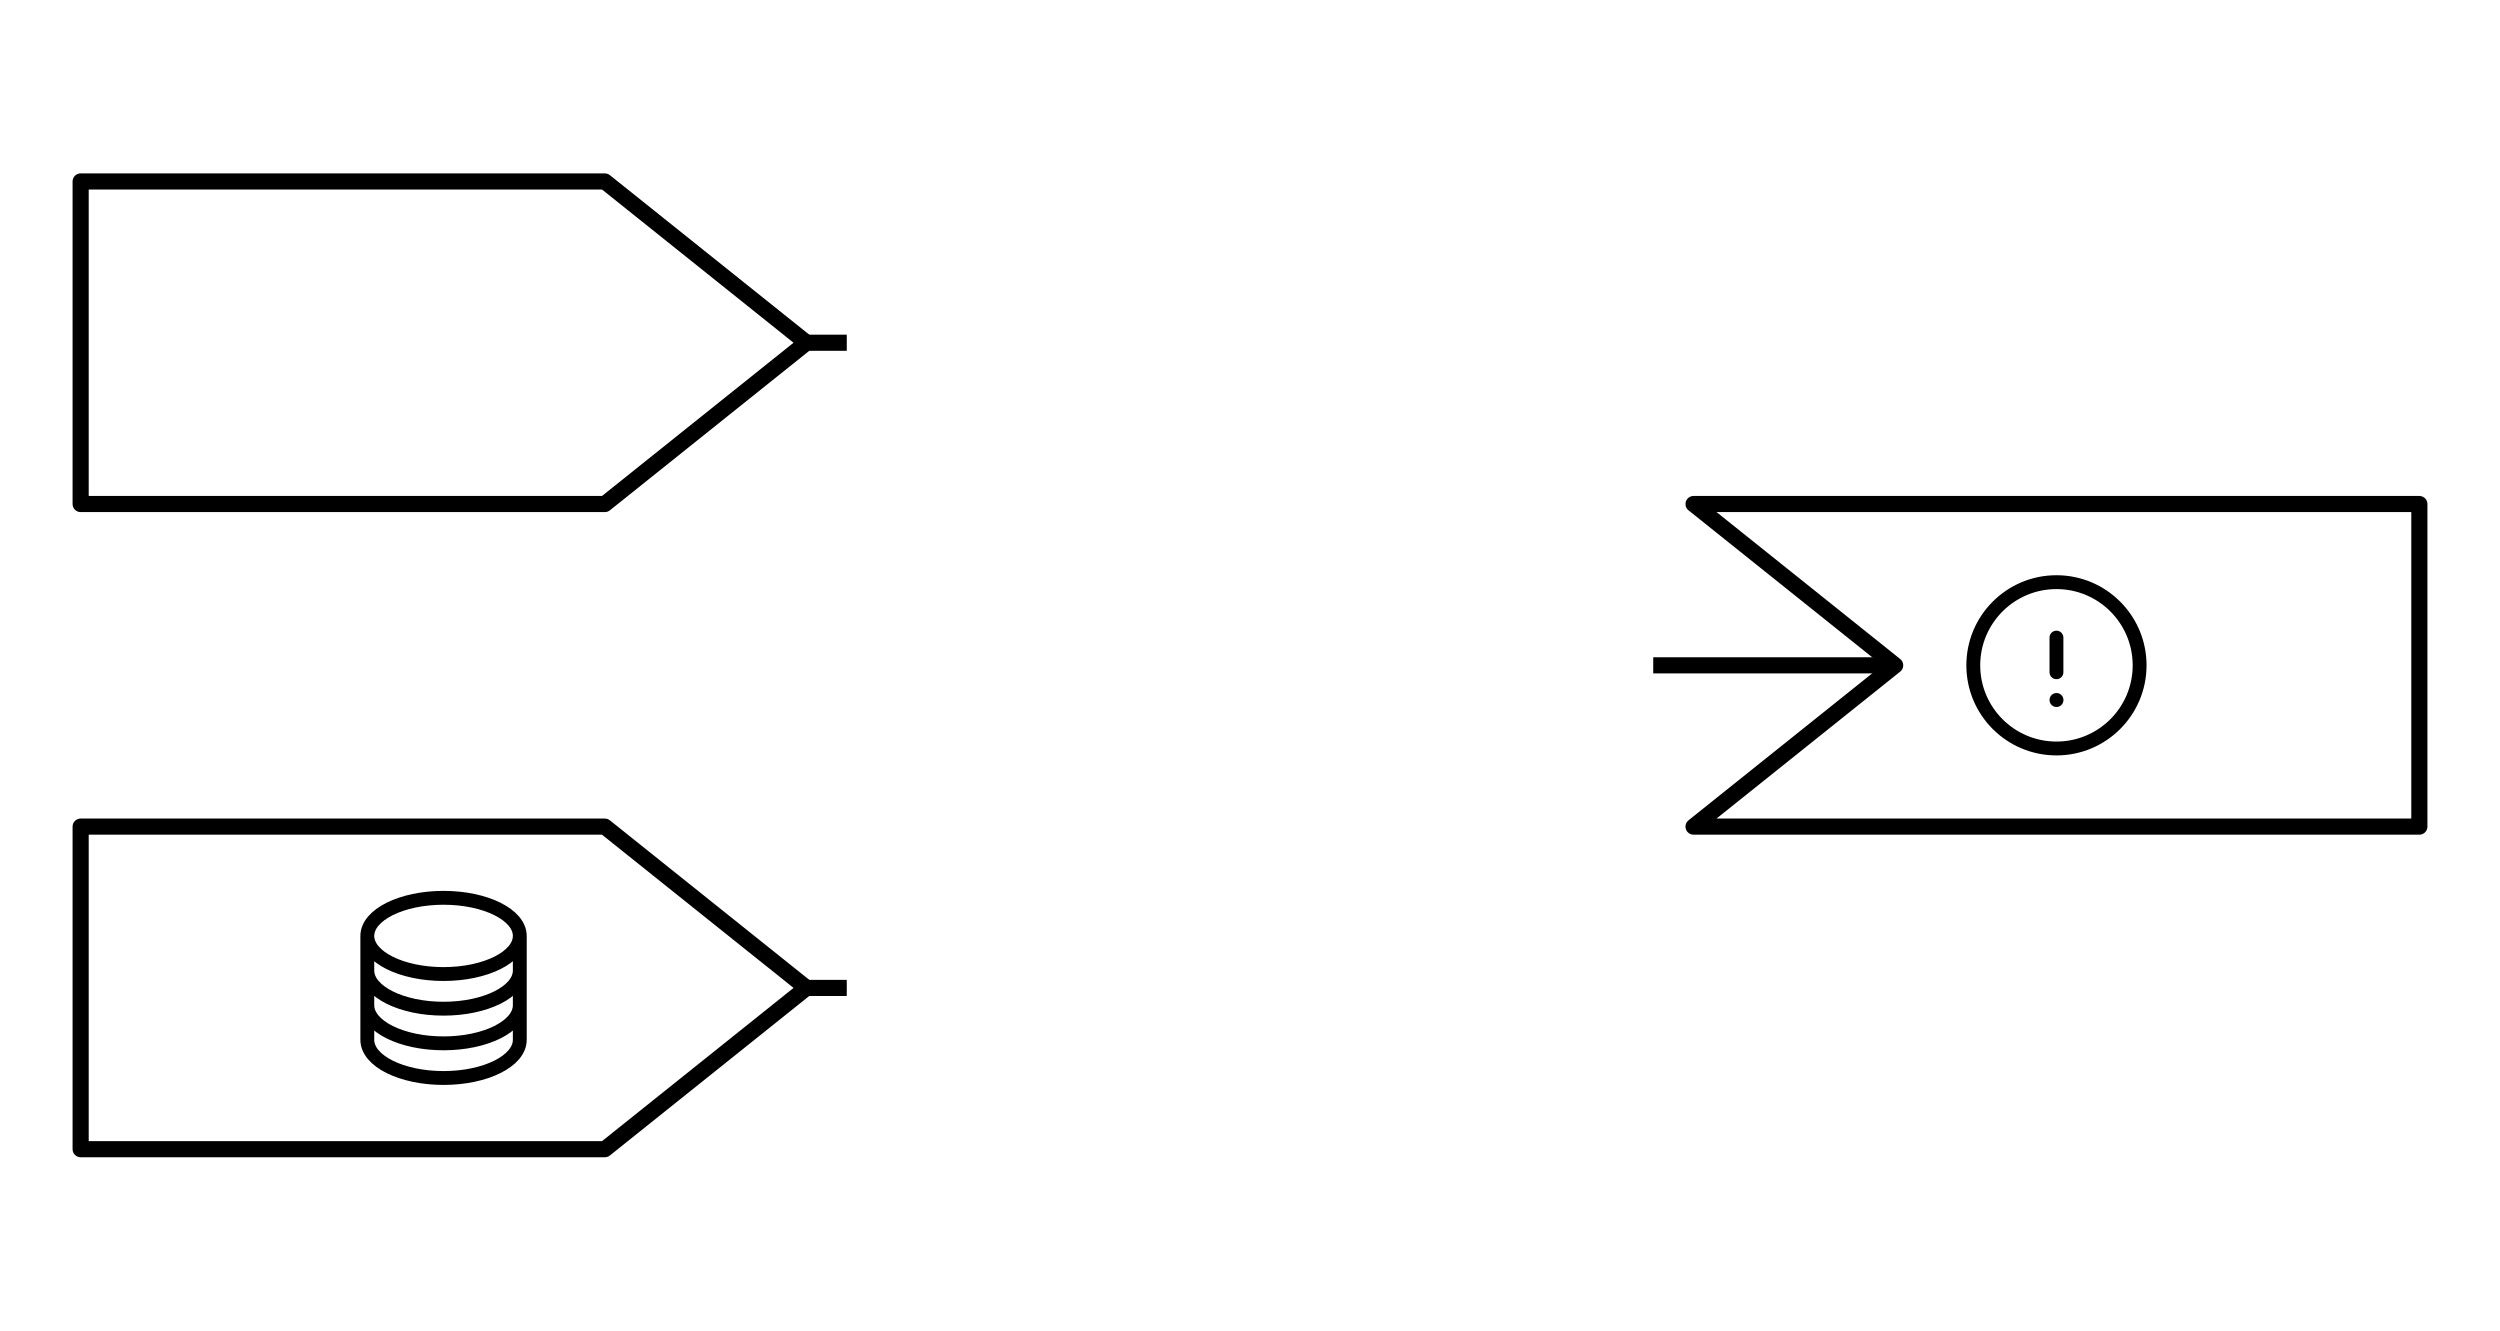
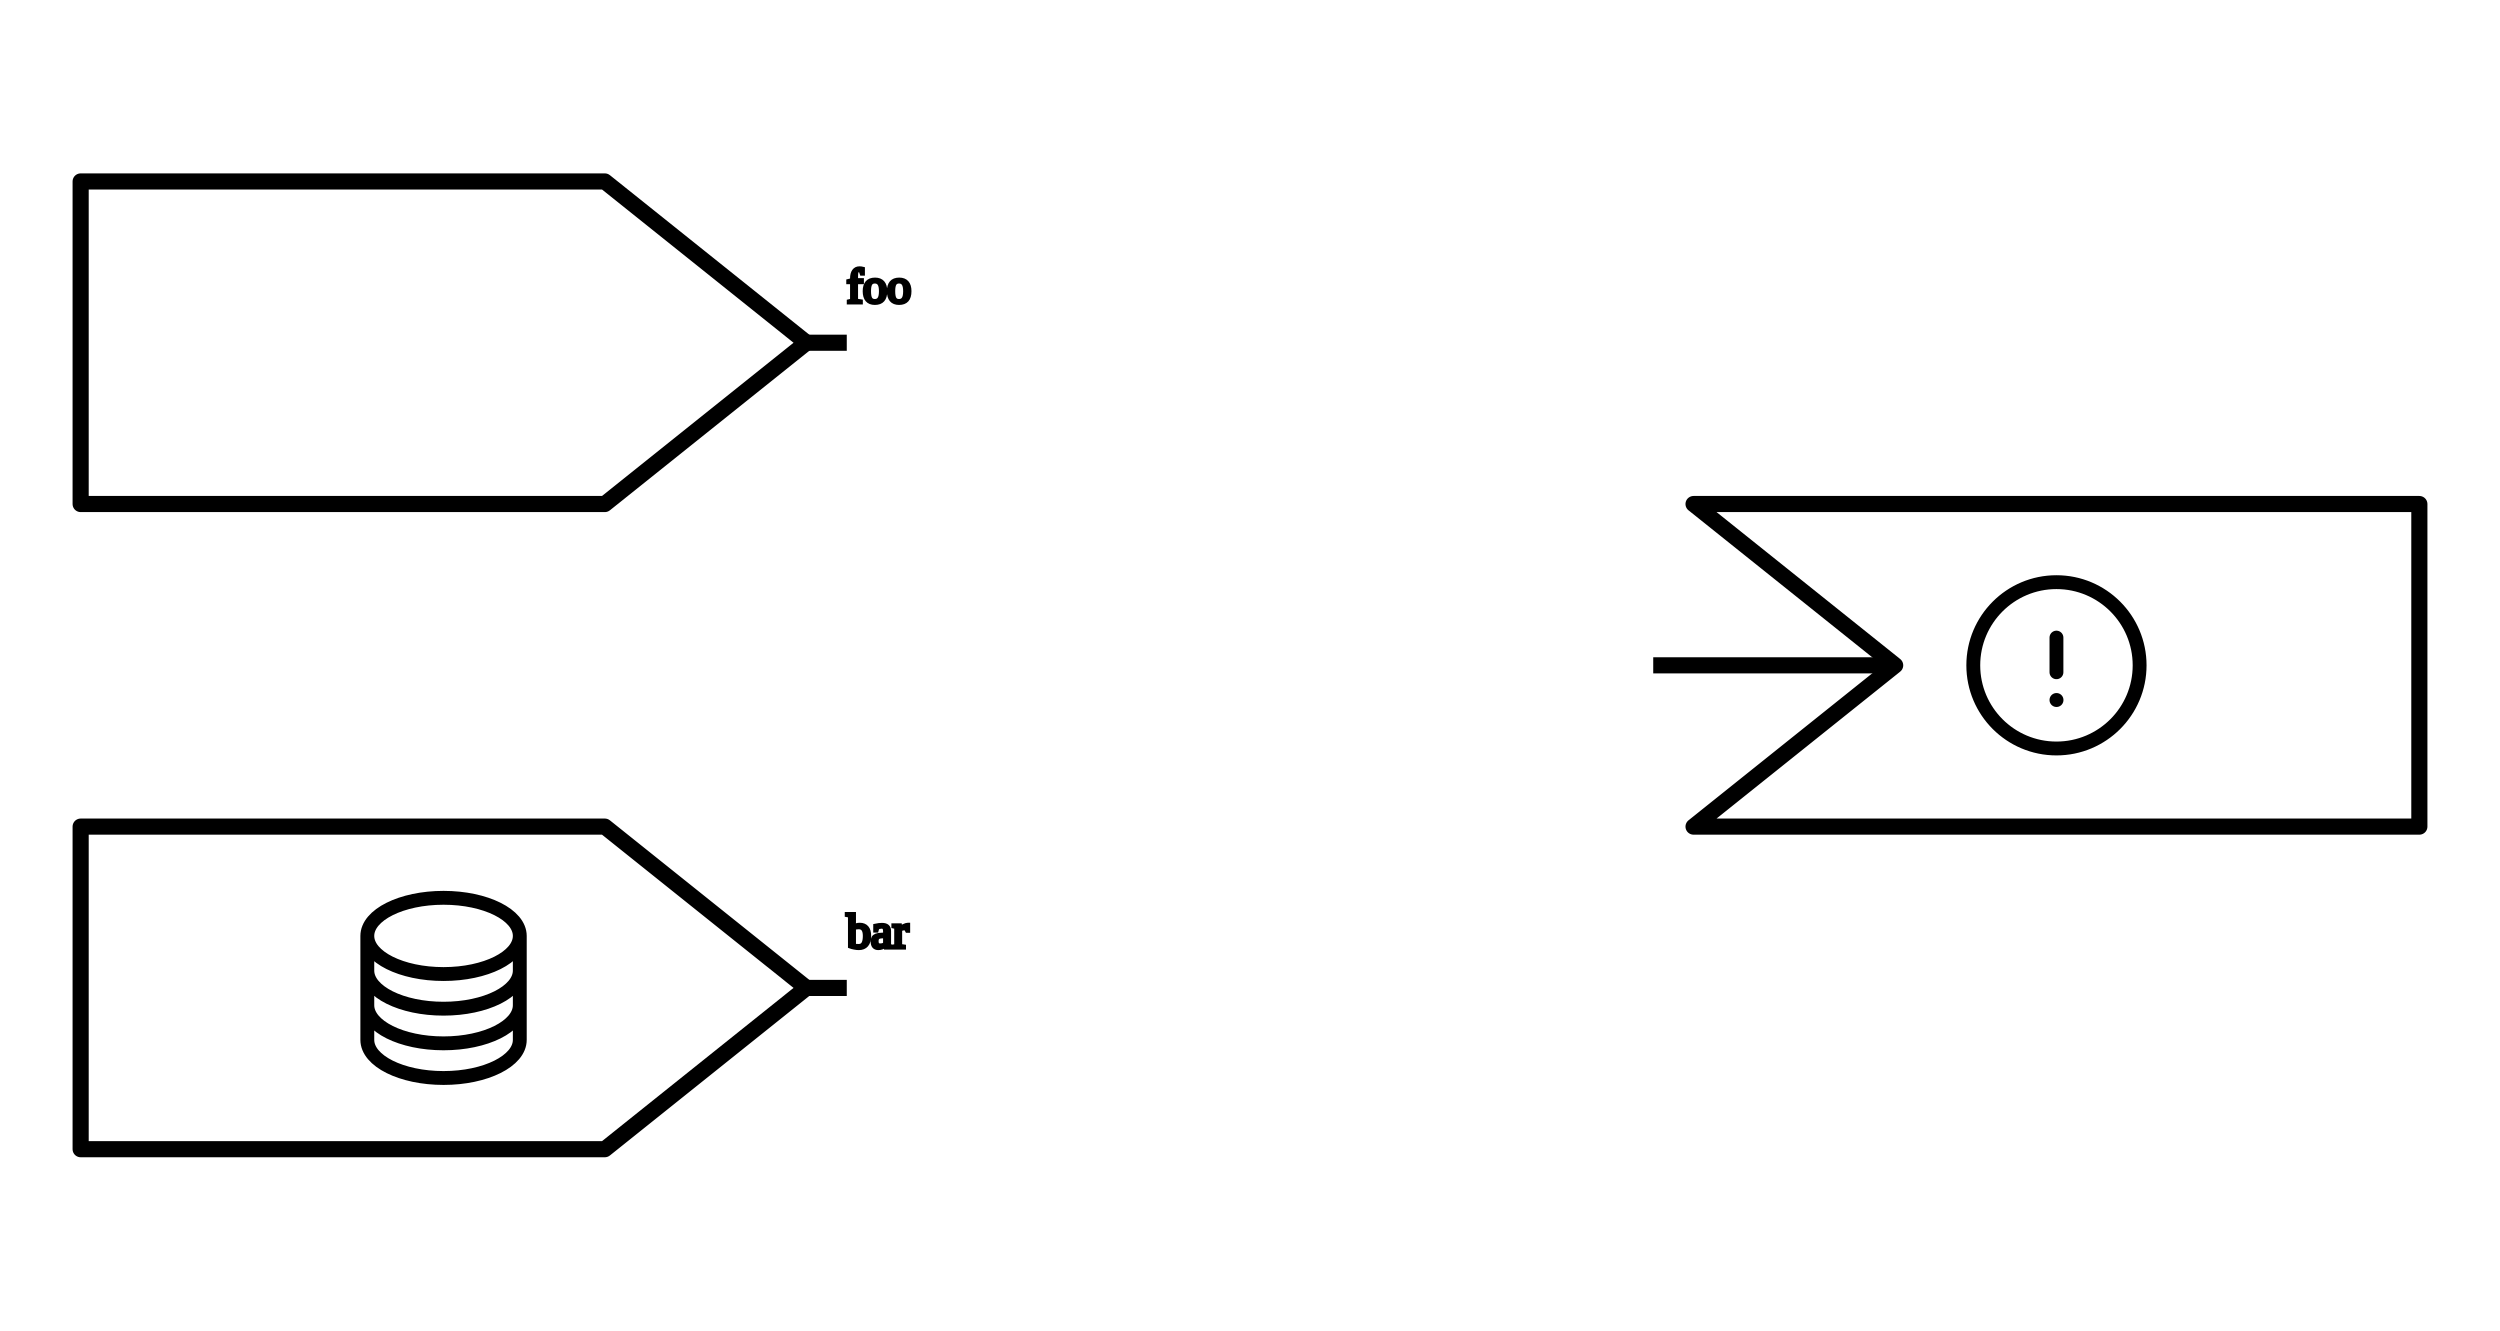
<svg xmlns="http://www.w3.org/2000/svg" height="330" width="620" viewBox="0,0,620,330">
  <svg viewBox="0,0,200,150" x="10" y="10" height="150" width="200">
    <svg width="200" viewBox="0,0,200,100">
      <polygon stroke-linejoin="round" style="fill: transparent;" stroke="currentColor" stroke-width="4" points="10,10,140,10,190,50,140,90,10,90" />
      <line stroke="currentColor" stroke-width="4" x1="190" y1="50" x2="200" y2="50" />
    </svg>
    <text stroke="currentColor" x="0" y="1rem" font-size="1rem" />
    <svg height="55" width="80" x="60" y="47.5" viewBox="0,0,24,24" stroke-width="1.5" stroke="currentColor" fill="none">
      <path stroke-linecap="round" stroke-linejoin="round" d="M 0 3,H 24,V 12,H 0,V 3,M 0 12,V 18,H 6,V 12,M 6 18,H 12,V 12,M 12 18,H 18,V 12,M 18 18,H 24,V 12,M 5 6,H 7,V 8,H 5,V 6,M 11 6,H 13,V 8,H 11,V 6,M 17 6,H 19,V 8,H 17,V 6" />
    </svg>
  </svg>
  <path stroke-width="4" stroke="currentColor" fill="none" stroke-linecap="round" stroke-linejoin="round" d="M 210 85,H 310,L 410 165" />
+   <text stroke="currentColor" x="210" y="75" font-size="1rem">foo</text>
  <svg viewBox="0,0,200,150" x="10" y="170" height="150" width="200">
    <svg width="200" viewBox="0,0,200,100">
      <polygon stroke-linejoin="round" style="fill: transparent;" stroke="currentColor" stroke-width="4" points="10,10,140,10,190,50,140,90,10,90" />
      <line stroke="currentColor" stroke-width="4" x1="190" y1="50" x2="200" y2="50" />
    </svg>
    <text stroke="currentColor" x="0" y="1rem" font-size="1rem" />
    <svg height="55" width="80" x="60" y="47.5" viewBox="0,0,24,24" stroke-width="1.5" stroke="currentColor" fill="none">
      <path stroke-linecap="round" stroke-linejoin="round" d="M20.25,6.375c0,2.278-3.694,4.125-8.25,4.125S3.75,8.653,3.75,6.375m16.5,0c0-2.278-3.694-4.125-8.25-4.125S3.75,4.097,3.75,6.375m16.5,0v11.25c0,2.278-3.694,4.125-8.25,4.125s-8.25-1.847-8.25-4.125V6.375m16.5,0v3.75m-16.5-3.75v3.75m16.5,0v3.75C20.25,16.153,16.556,18,12,18s-8.25-1.847-8.25-4.125v-3.75m16.5,0c0,2.278-3.694,4.125-8.25,4.125s-8.25-1.847-8.25-4.125" />
    </svg>
  </svg>
  <path stroke-width="4" stroke="currentColor" fill="none" stroke-linecap="round" stroke-linejoin="round" d="M 210 245,H 310,L 410 165" />
+   <text stroke="currentColor" x="210" y="235" font-size="1rem">bar</text>
  <svg viewBox="0,0,200,150" x="410" y="90" height="150" width="200">
    <svg width="200" viewBox="0,0,200,100">
      <polygon stroke-linejoin="round" style="fill: transparent;" stroke="currentColor" stroke-width="4" points="10,10,140,10,190,10,190,90,140,90,10,90,60,50" />
      <line stroke="currentColor" stroke-width="4" x1="0" y1="50" x2="60" y2="50" />
    </svg>
    <text stroke="currentColor" x="0" y="1rem" font-size="1rem" />
    <svg height="55" width="80" x="60" y="47.5" viewBox="0,0,24,24" stroke-width="1.5" stroke="currentColor" fill="none">
      <path stroke-linecap="round" stroke-linejoin="round" d="M12,9v3.75m9-.75a9,9,0,1,1-18,0,9,9,0,0,1,18,0Zm-9,3.75h.008v.008H12v-.008Z" />
    </svg>
  </svg>
</svg>
